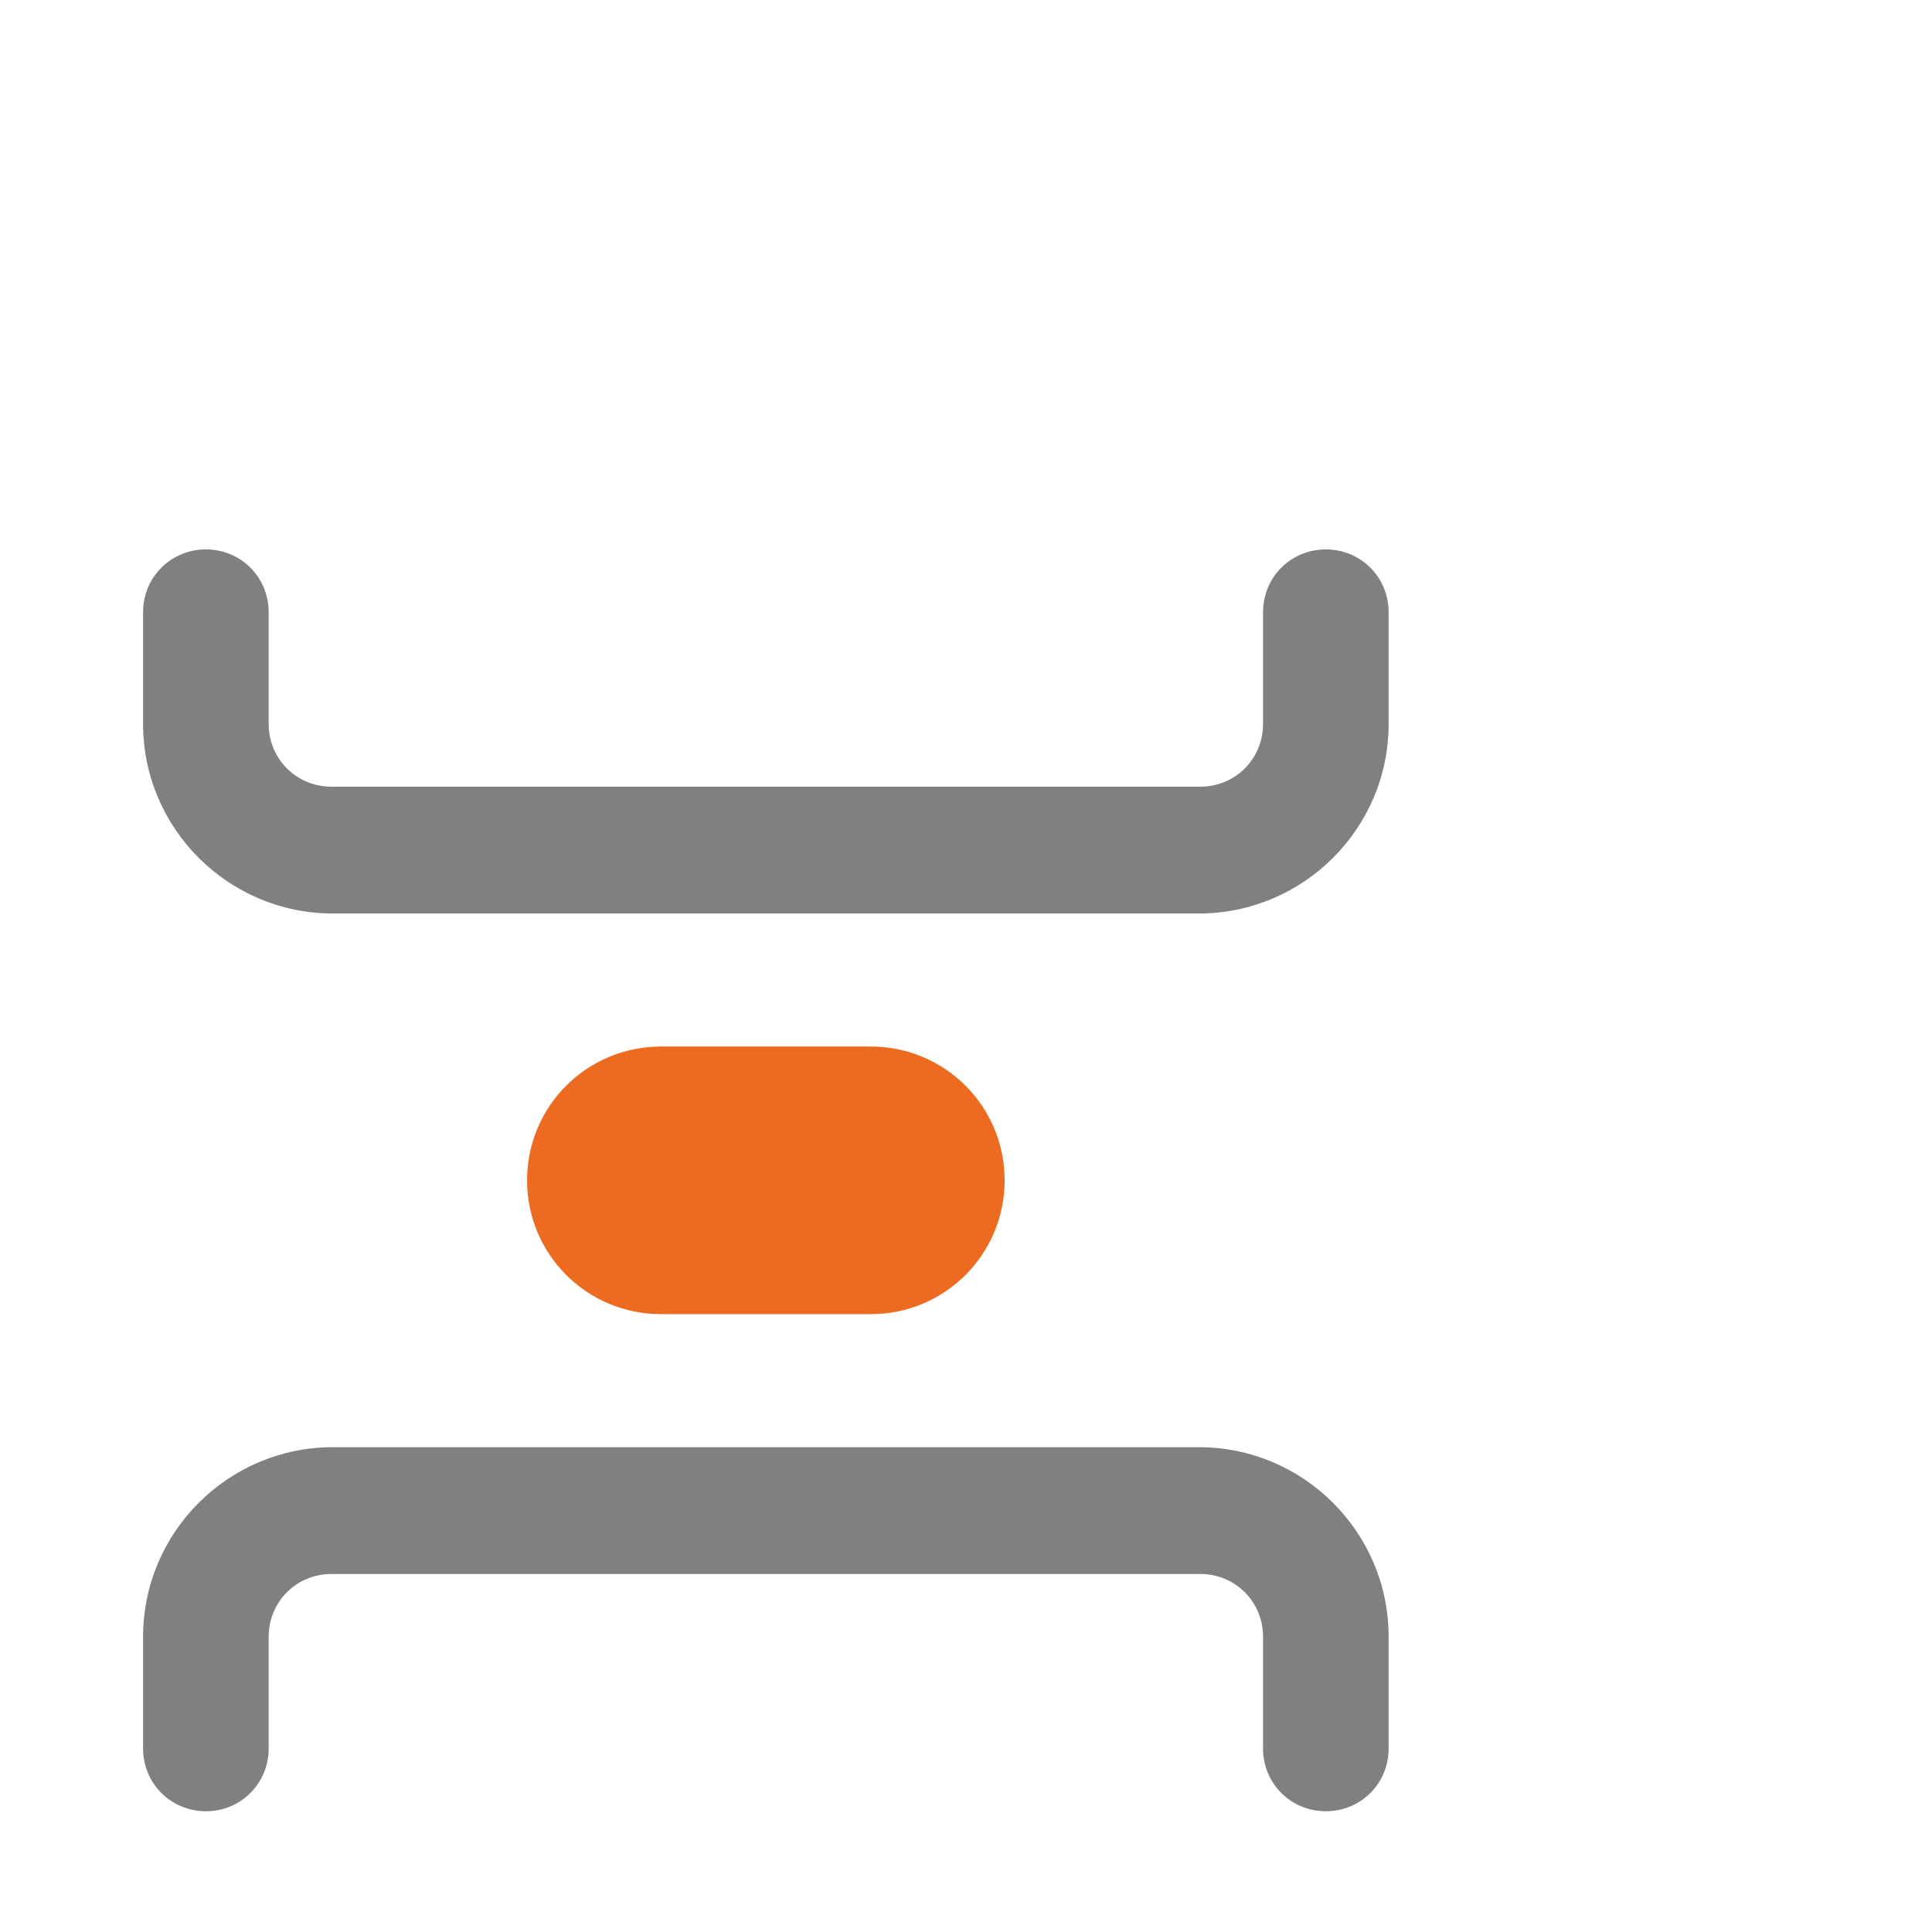
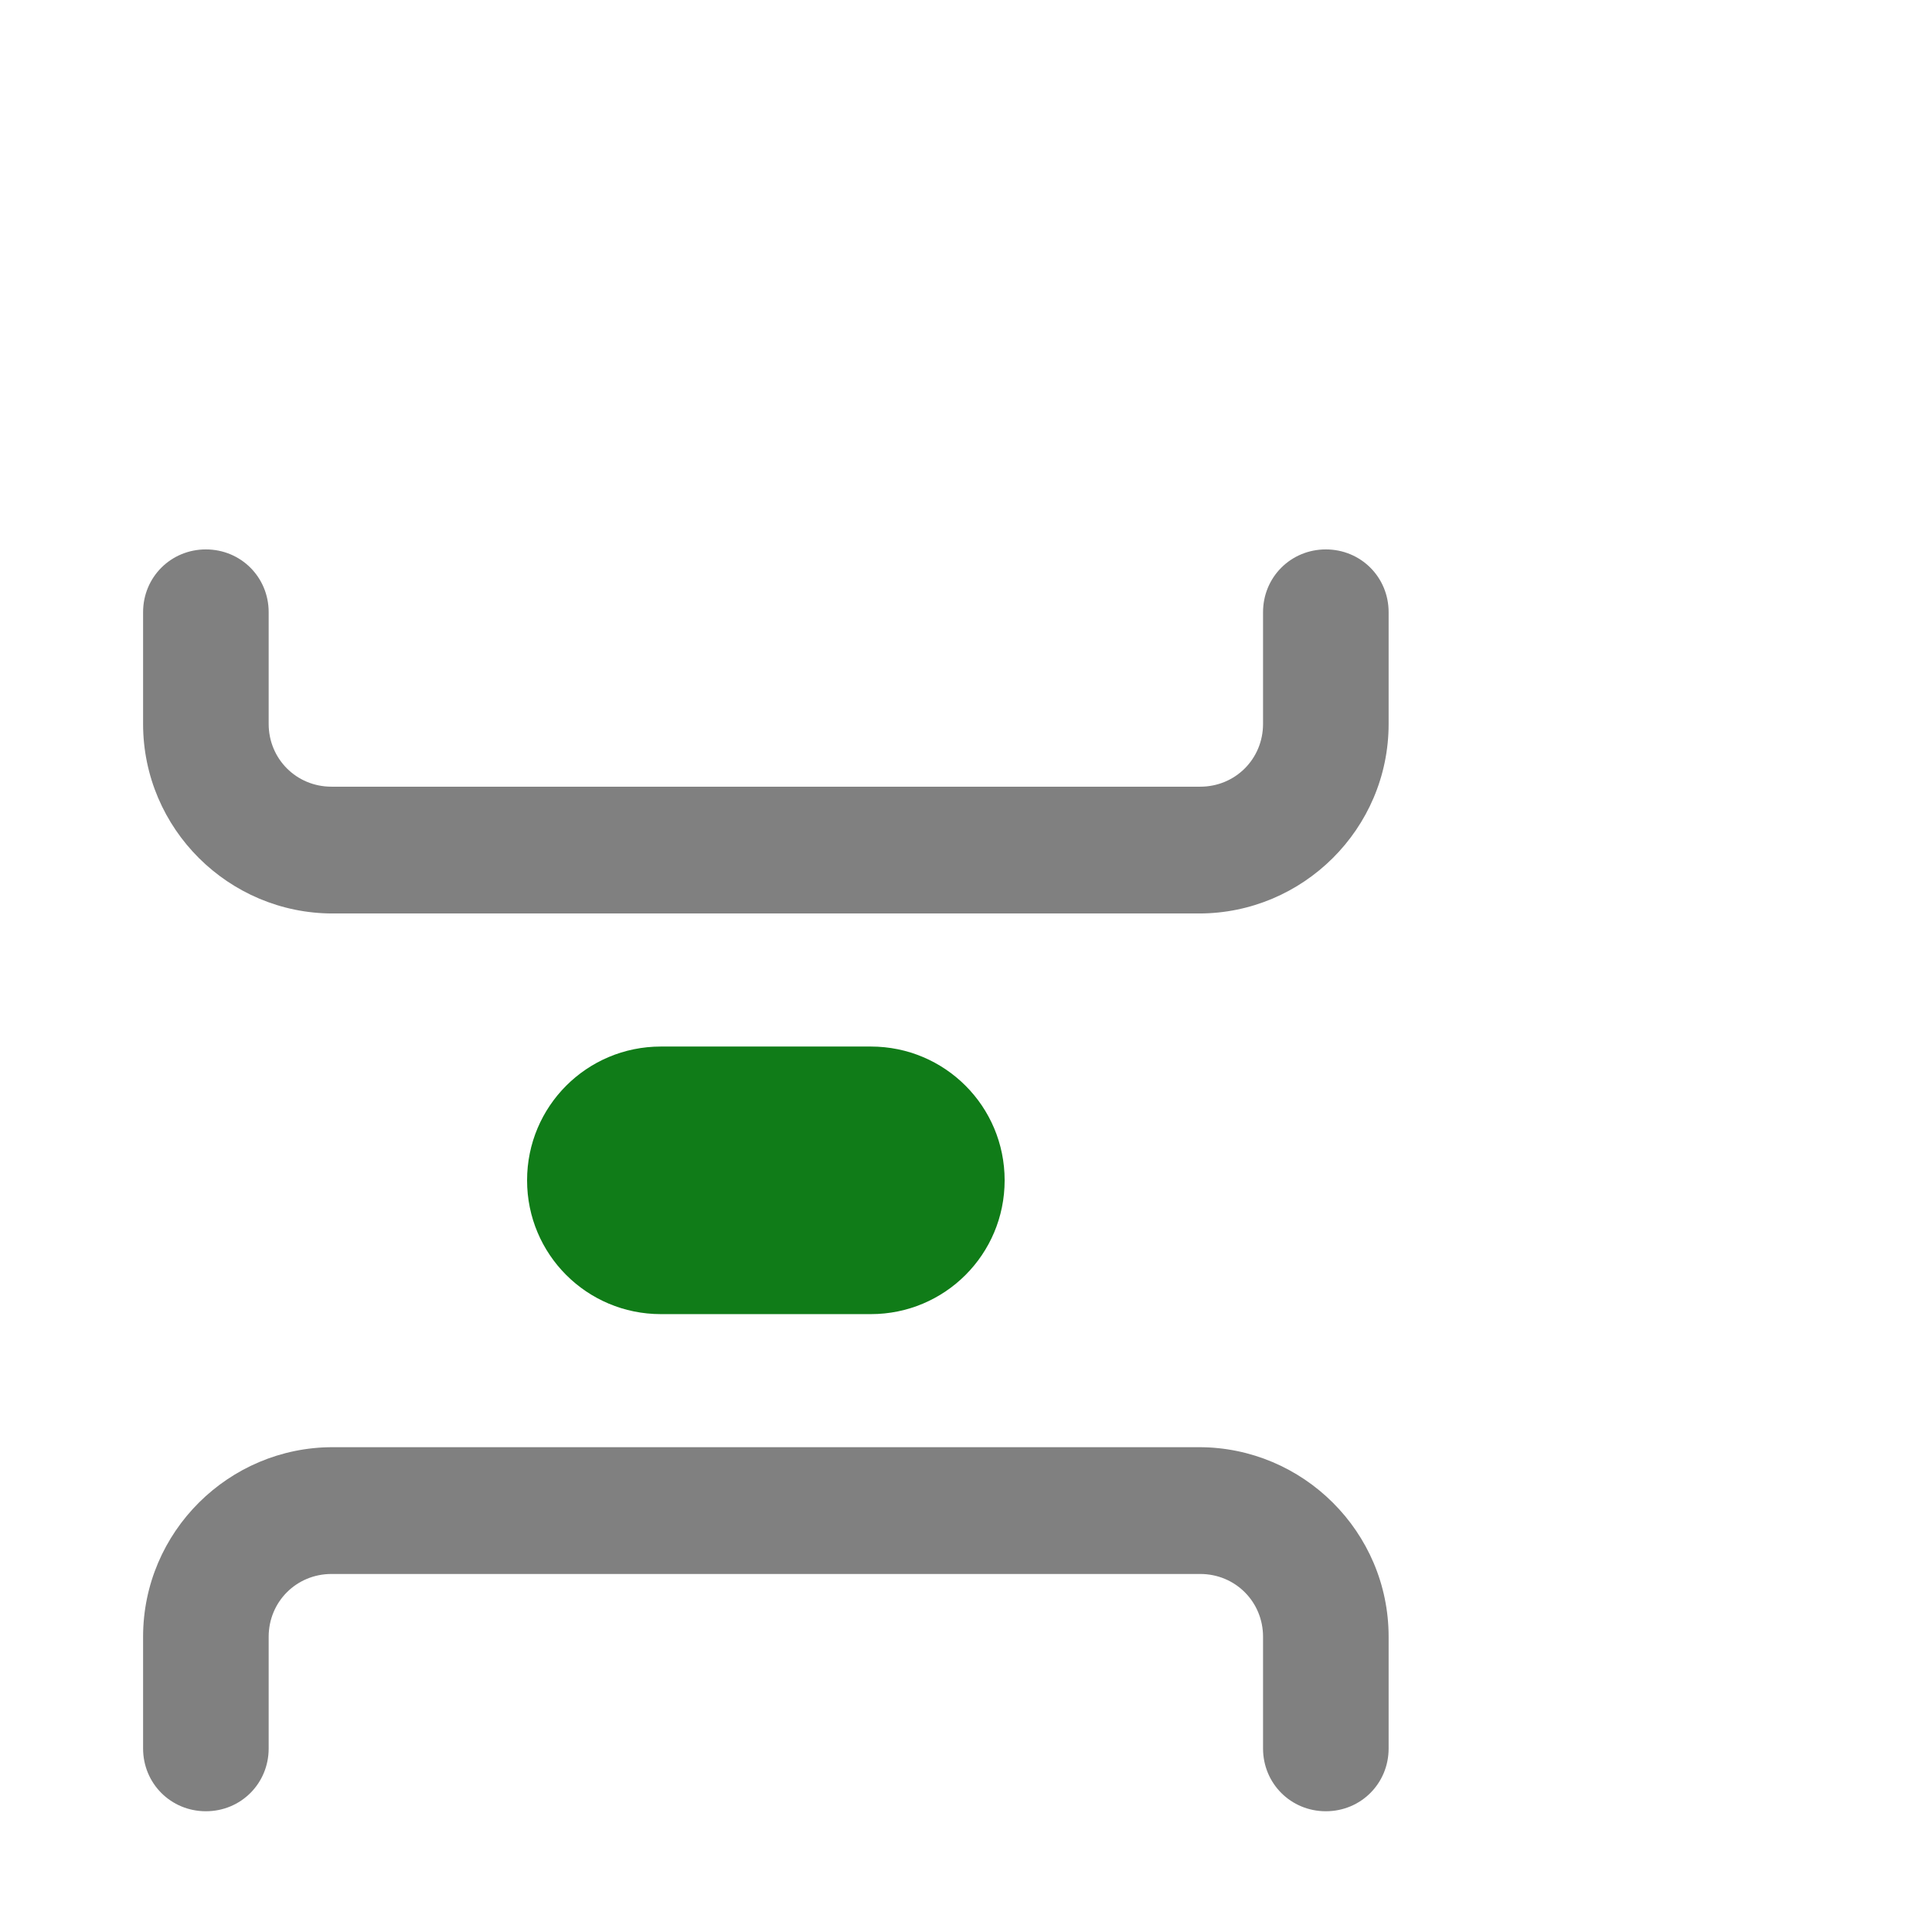
<svg xmlns="http://www.w3.org/2000/svg" version="1.1" id="Layer_1" x="0px" y="0px" width="16px" height="16px" viewBox="0 0 16 16" enable-background="new 0 0 16 16" xml:space="preserve">
-   <path fill="#ED6B21" d="M7.212,10.883H5.473c-0.613,0-1.108-0.495-1.108-1.108  S4.86,8.667,5.473,8.667h1.739c0.613,0,1.108,0.495,1.108,1.108  S7.825,10.883,7.212,10.883z" />
+   <path fill="#107C18" d="M7.212,10.883H5.473c-0.613,0-1.108-0.495-1.108-1.108  S4.86,8.667,5.473,8.667h1.739c0.613,0,1.108,0.495,1.108,1.108  S7.825,10.883,7.212,10.883z" />
  <g>
    <path fill="#808080" d="M10.98,15c-0.29,0-0.52-0.23-0.52-0.52v-0.592v-0.333   c0-0.29-0.23-0.52-0.52-0.52H2.745c-0.29,0-0.52,0.23-0.52,0.52v0.333   v0.592C2.225,14.77,1.995,15,1.705,15c-0.29,0-0.52-0.23-0.52-0.52v-0.592   v-0.333c0-0.87,0.71-1.57,1.57-1.57h7.175c0.86,0,1.57,0.7,1.57,1.57   v0.333v0.592C11.5,14.77,11.27,15,10.98,15z" />
    <path fill="#808080" d="M9.93,7.565H2.755c-0.86,0-1.57-0.7-1.57-1.57V5.662V5.07   c0-0.29,0.23-0.52,0.52-0.52c0.29,0,0.52,0.23,0.52,0.52v0.592v0.333   c0,0.29,0.23,0.52,0.52,0.52H9.94c0.29,0,0.52-0.23,0.52-0.52V5.662   V5.07c0-0.29,0.23-0.52,0.52-0.52c0.29,0,0.52,0.23,0.52,0.52v0.592   v0.333C11.5,6.865,10.79,7.565,9.93,7.565z" />
  </g>
</svg>
